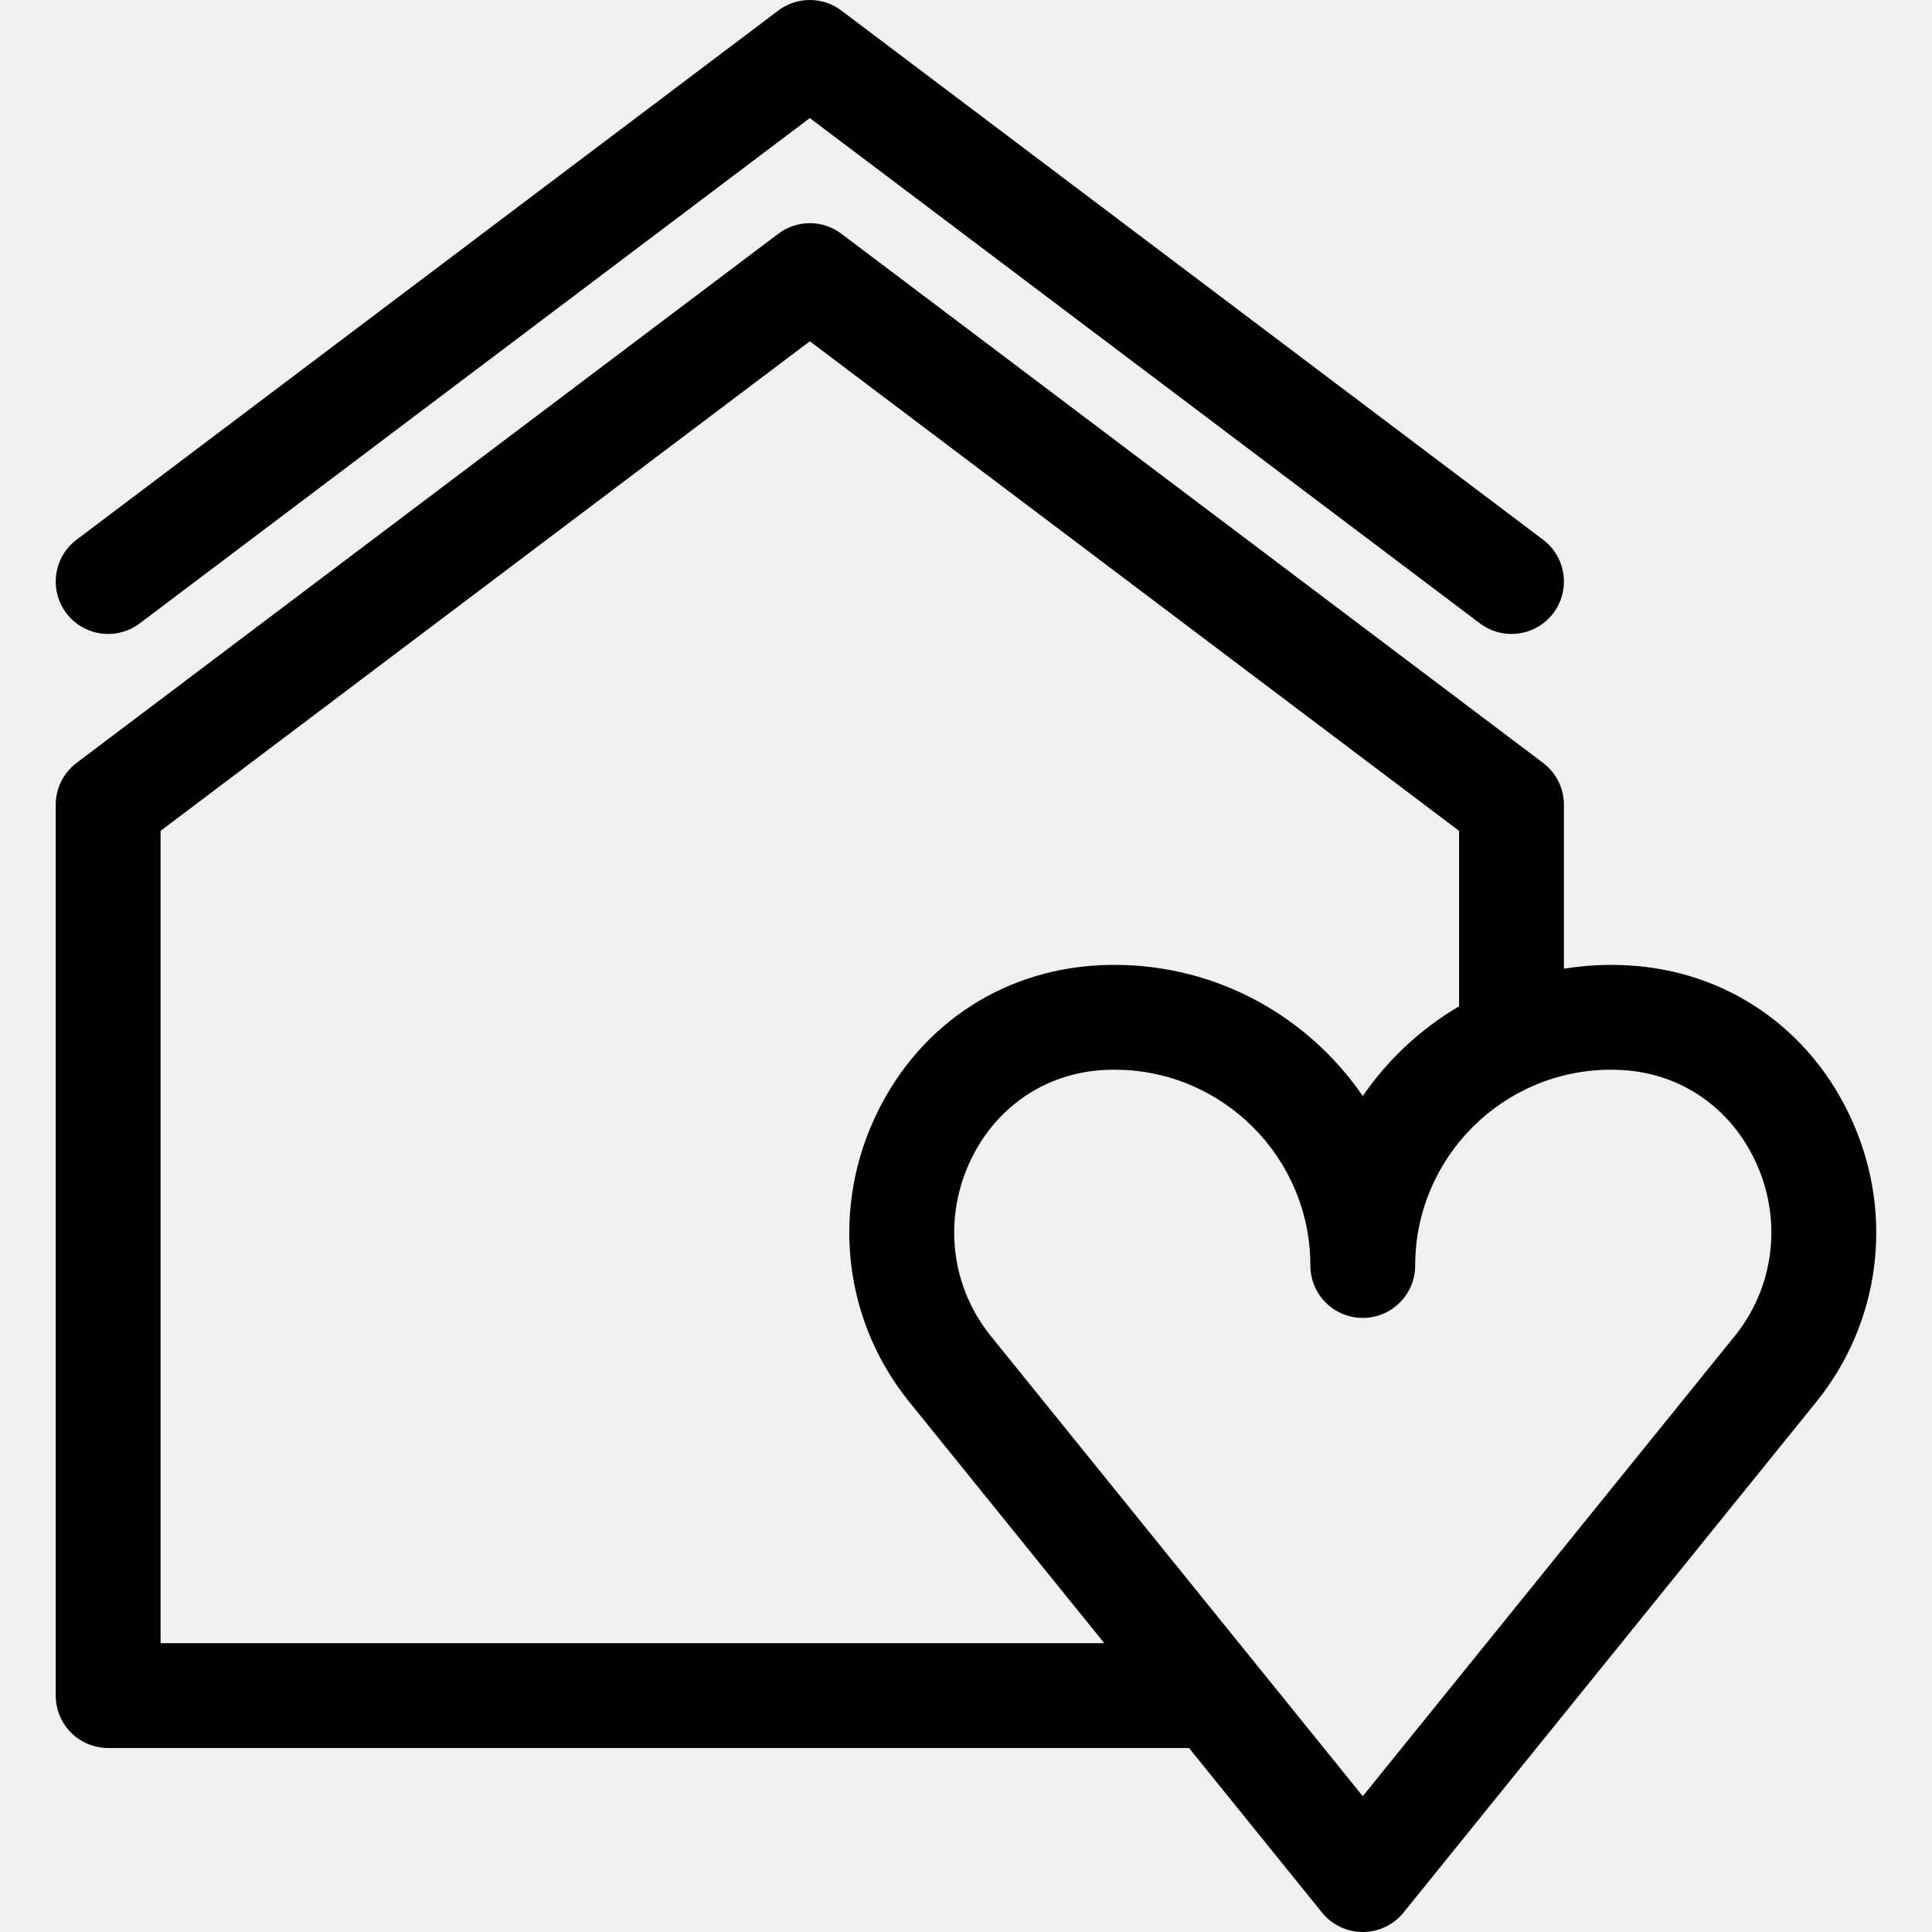
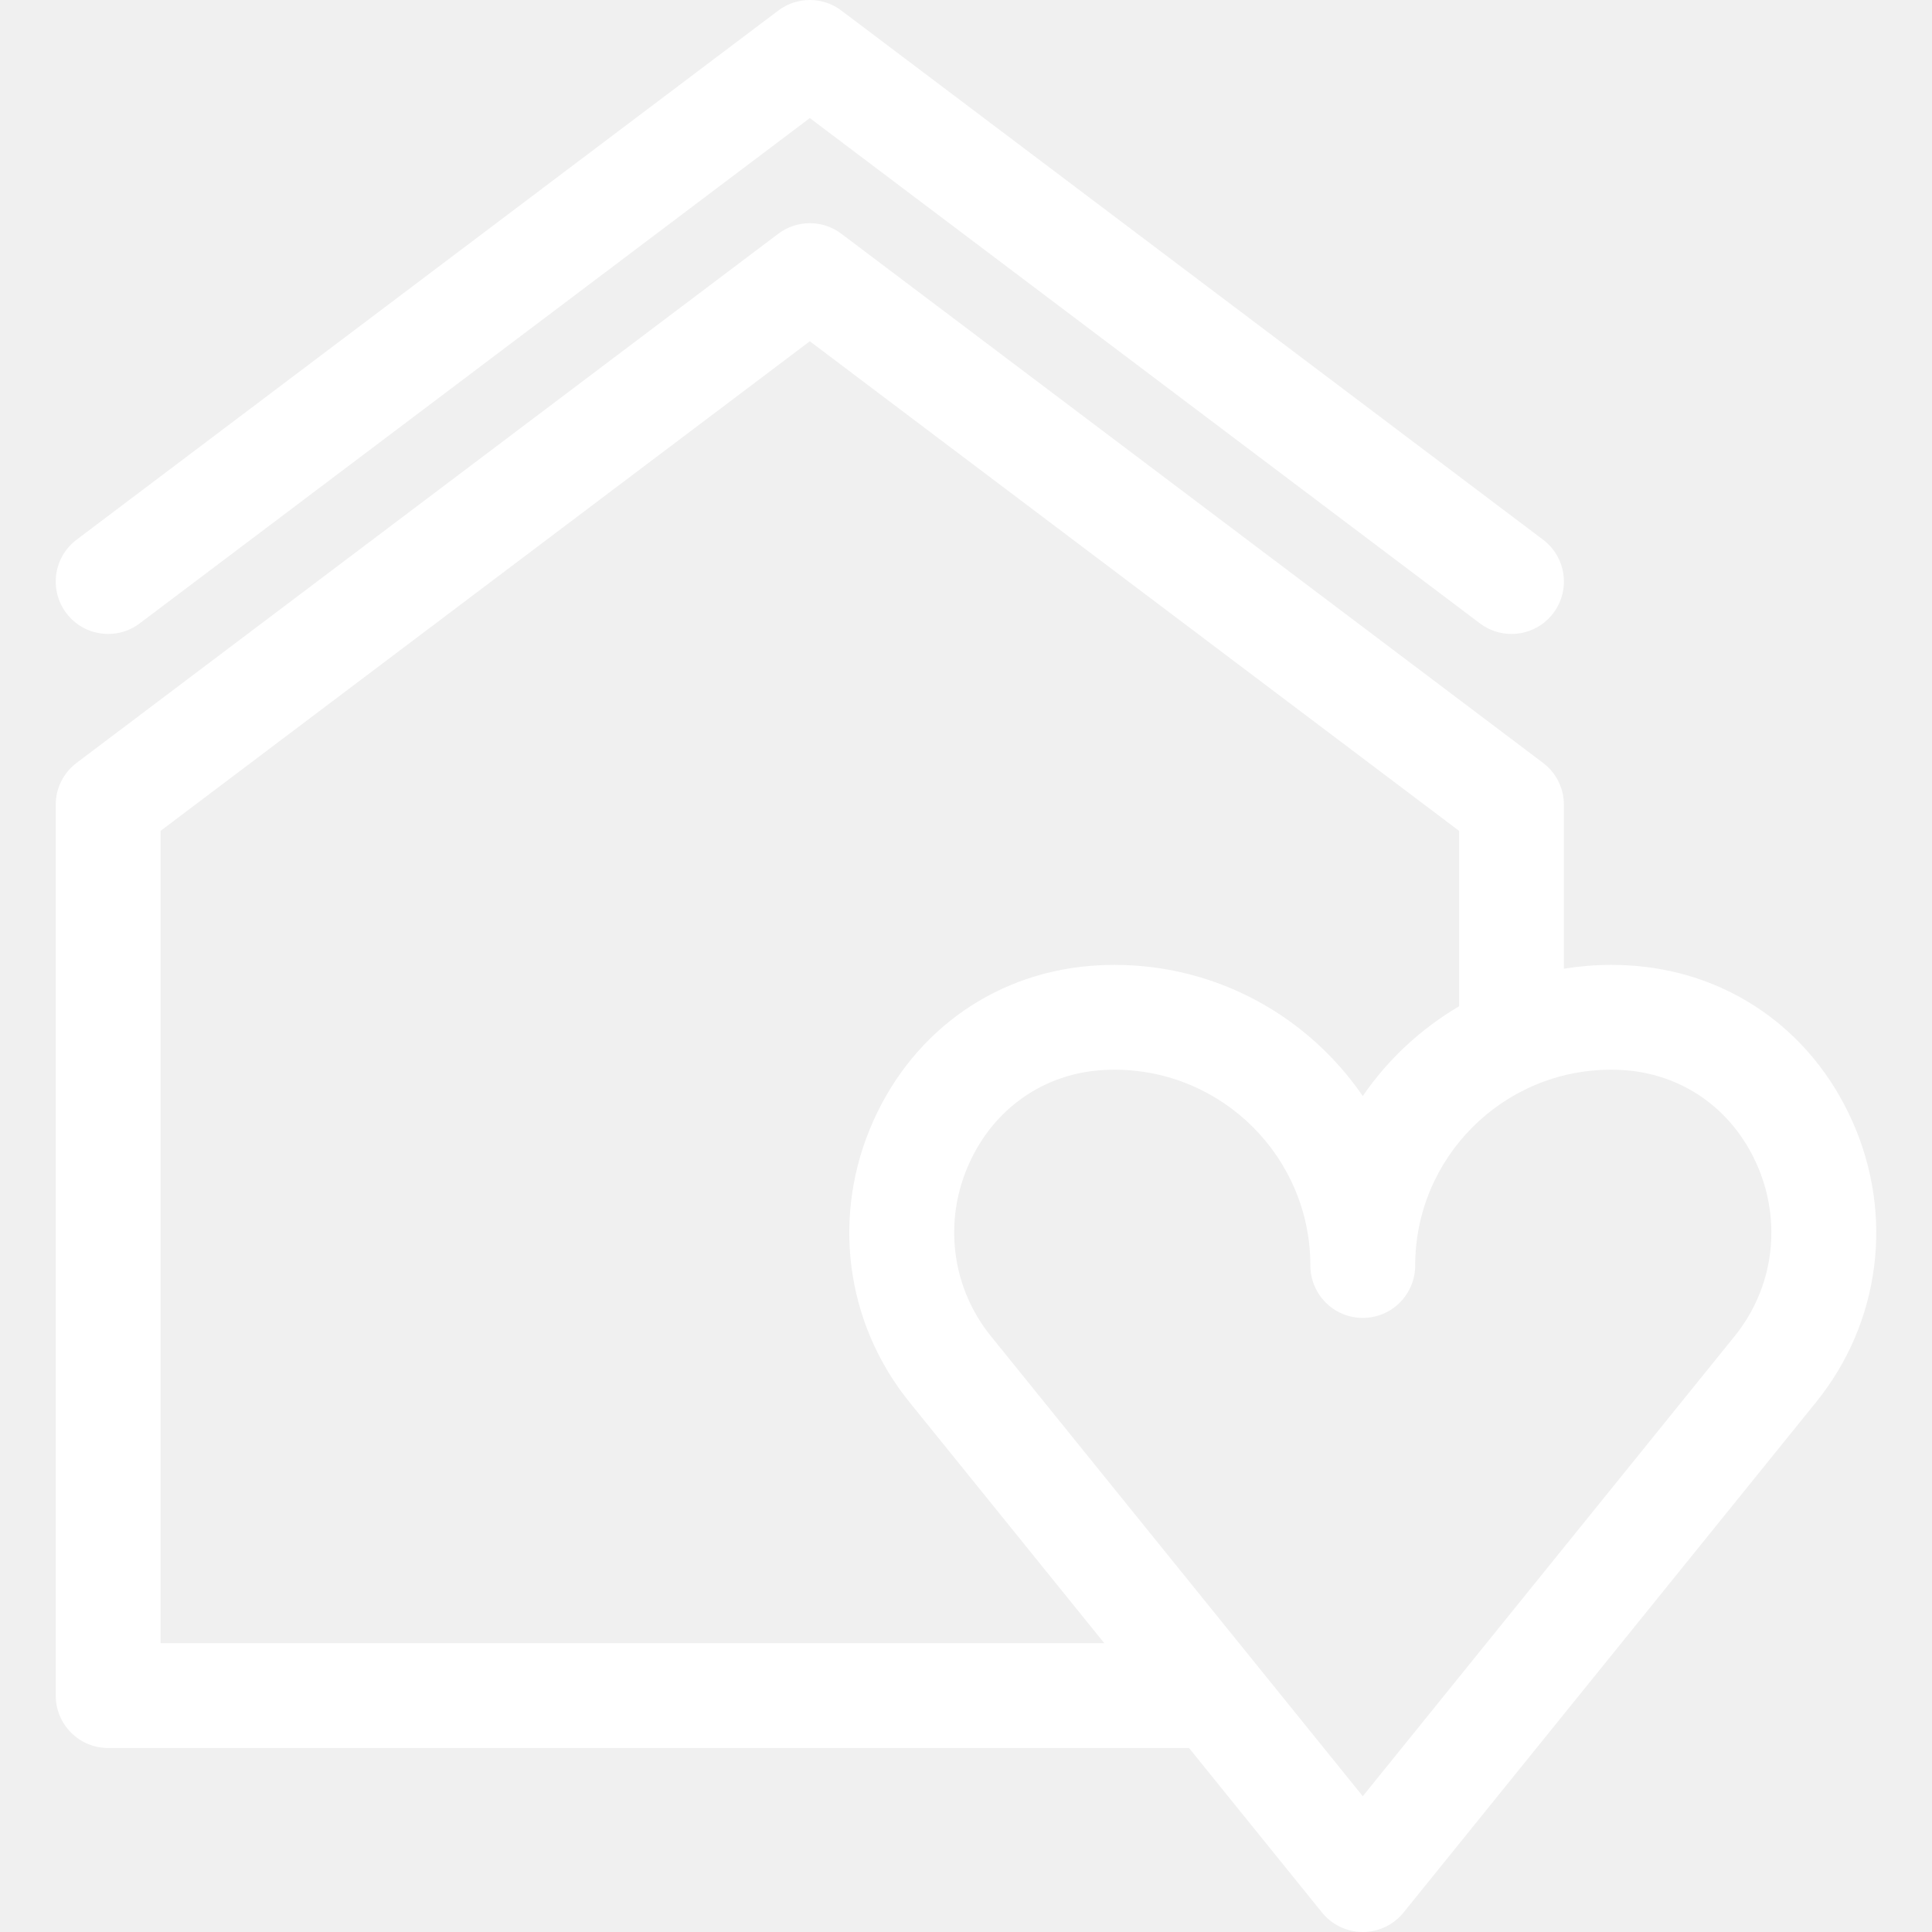
- <svg xmlns="http://www.w3.org/2000/svg" version="1.1" viewBox="0 0 258.024 258.024" enable-background="new 0 0 258.024 258.024">
+ <svg xmlns="http://www.w3.org/2000/svg" version="1.1" fill="white" viewBox="0 0 258.024 258.024" enable-background="new 0 0 258.024 258.024">
  <g>
    <path d="m18.658,83.255l89.496-67.487 89.496,67.487c1.262,0.952 2.741,1.412 4.209,1.412 2.122,0 4.218-0.961 5.594-2.786 2.328-3.087 1.712-7.476-1.375-9.804l-93.71-70.666c-2.494-1.882-5.935-1.882-8.429,0l-93.709,70.666c-3.087,2.328-3.702,6.717-1.375,9.804 2.327,3.086 6.716,3.701 9.803,1.374z" />
    <path d="m242.561,187.24c8.572-10.605 10.421-24.974 4.824-37.5-5.523-12.362-16.804-20.147-30.174-20.825-0.683-0.035-1.371-0.053-2.063-0.053-2.14,0-4.234,0.187-6.284,0.511v-21.899c0-2.197-1.031-4.266-2.786-5.589l-93.71-70.666c-2.494-1.882-5.935-1.882-8.429,0l-93.71,70.666c-1.754,1.323-2.786,3.392-2.786,5.589v118.977c0,3.866 3.134,7 7,7h144.354l17.761,21.973c1.329,1.644 3.33,2.6 5.444,2.6s4.115-0.956 5.444-2.6l19.818-24.518c0.002-0.002 0.003-0.004 0.005-0.006l35.292-43.66zm-221.117-76.276l86.71-65.387 86.71,65.387v23.43c-5.115,3.009-9.519,7.105-12.862,11.988-7.239-10.57-19.396-17.519-33.147-17.519-0.692,0-1.379,0.018-2.061,0.052-13.372,0.678-24.653,8.463-30.176,20.825-5.596,12.525-3.748,26.895 4.825,37.5l26.038,32.212h-126.037v-108.488zm110.887,67.475c-5.244-6.488-6.367-15.296-2.93-22.988 3.331-7.455 10.099-12.148 18.105-12.554 0.447-0.022 0.897-0.034 1.35-0.034 14.417,0 26.147,11.729 26.147,26.147 0,3.866 3.134,7 7,7s7-3.134 7-7c0-14.417 11.729-26.147 26.146-26.147 0.453,0 0.903,0.012 1.352,0.035 8.005,0.406 14.772,5.099 18.103,12.554 3.437,7.692 2.314,16.5-2.93,22.988l-49.671,61.45-49.672-61.451z" />
  </g>
</svg>
